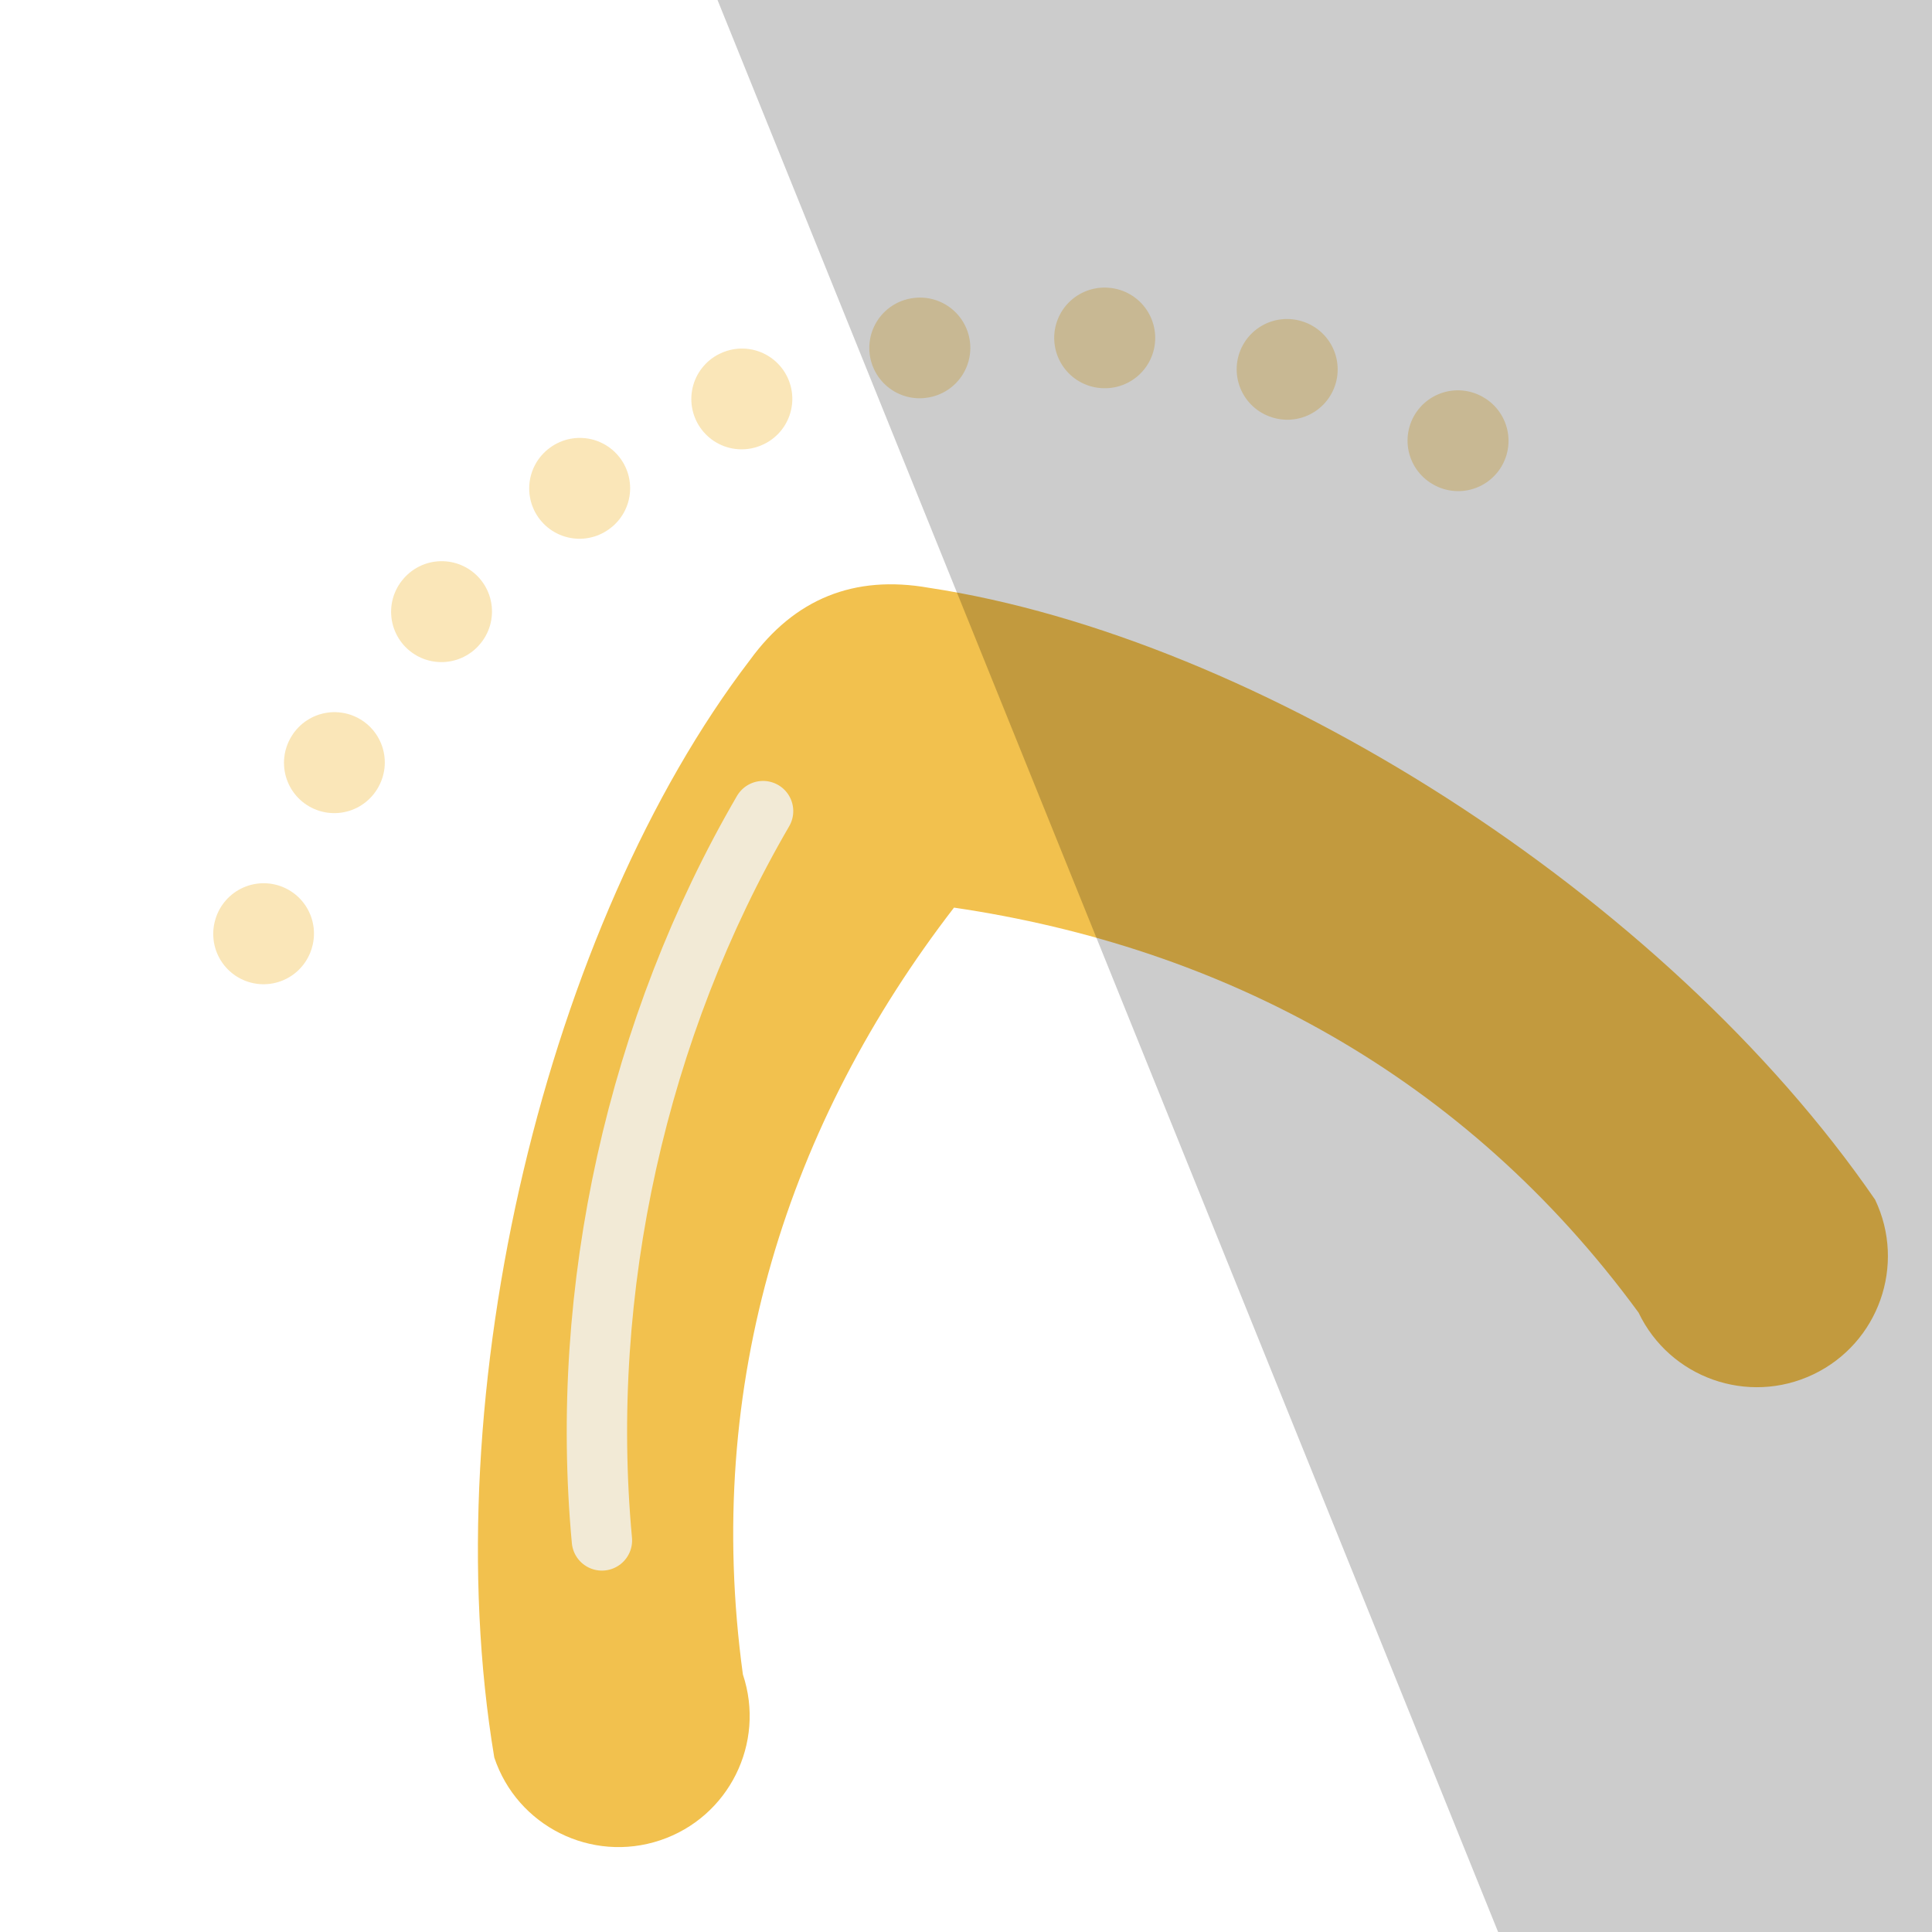
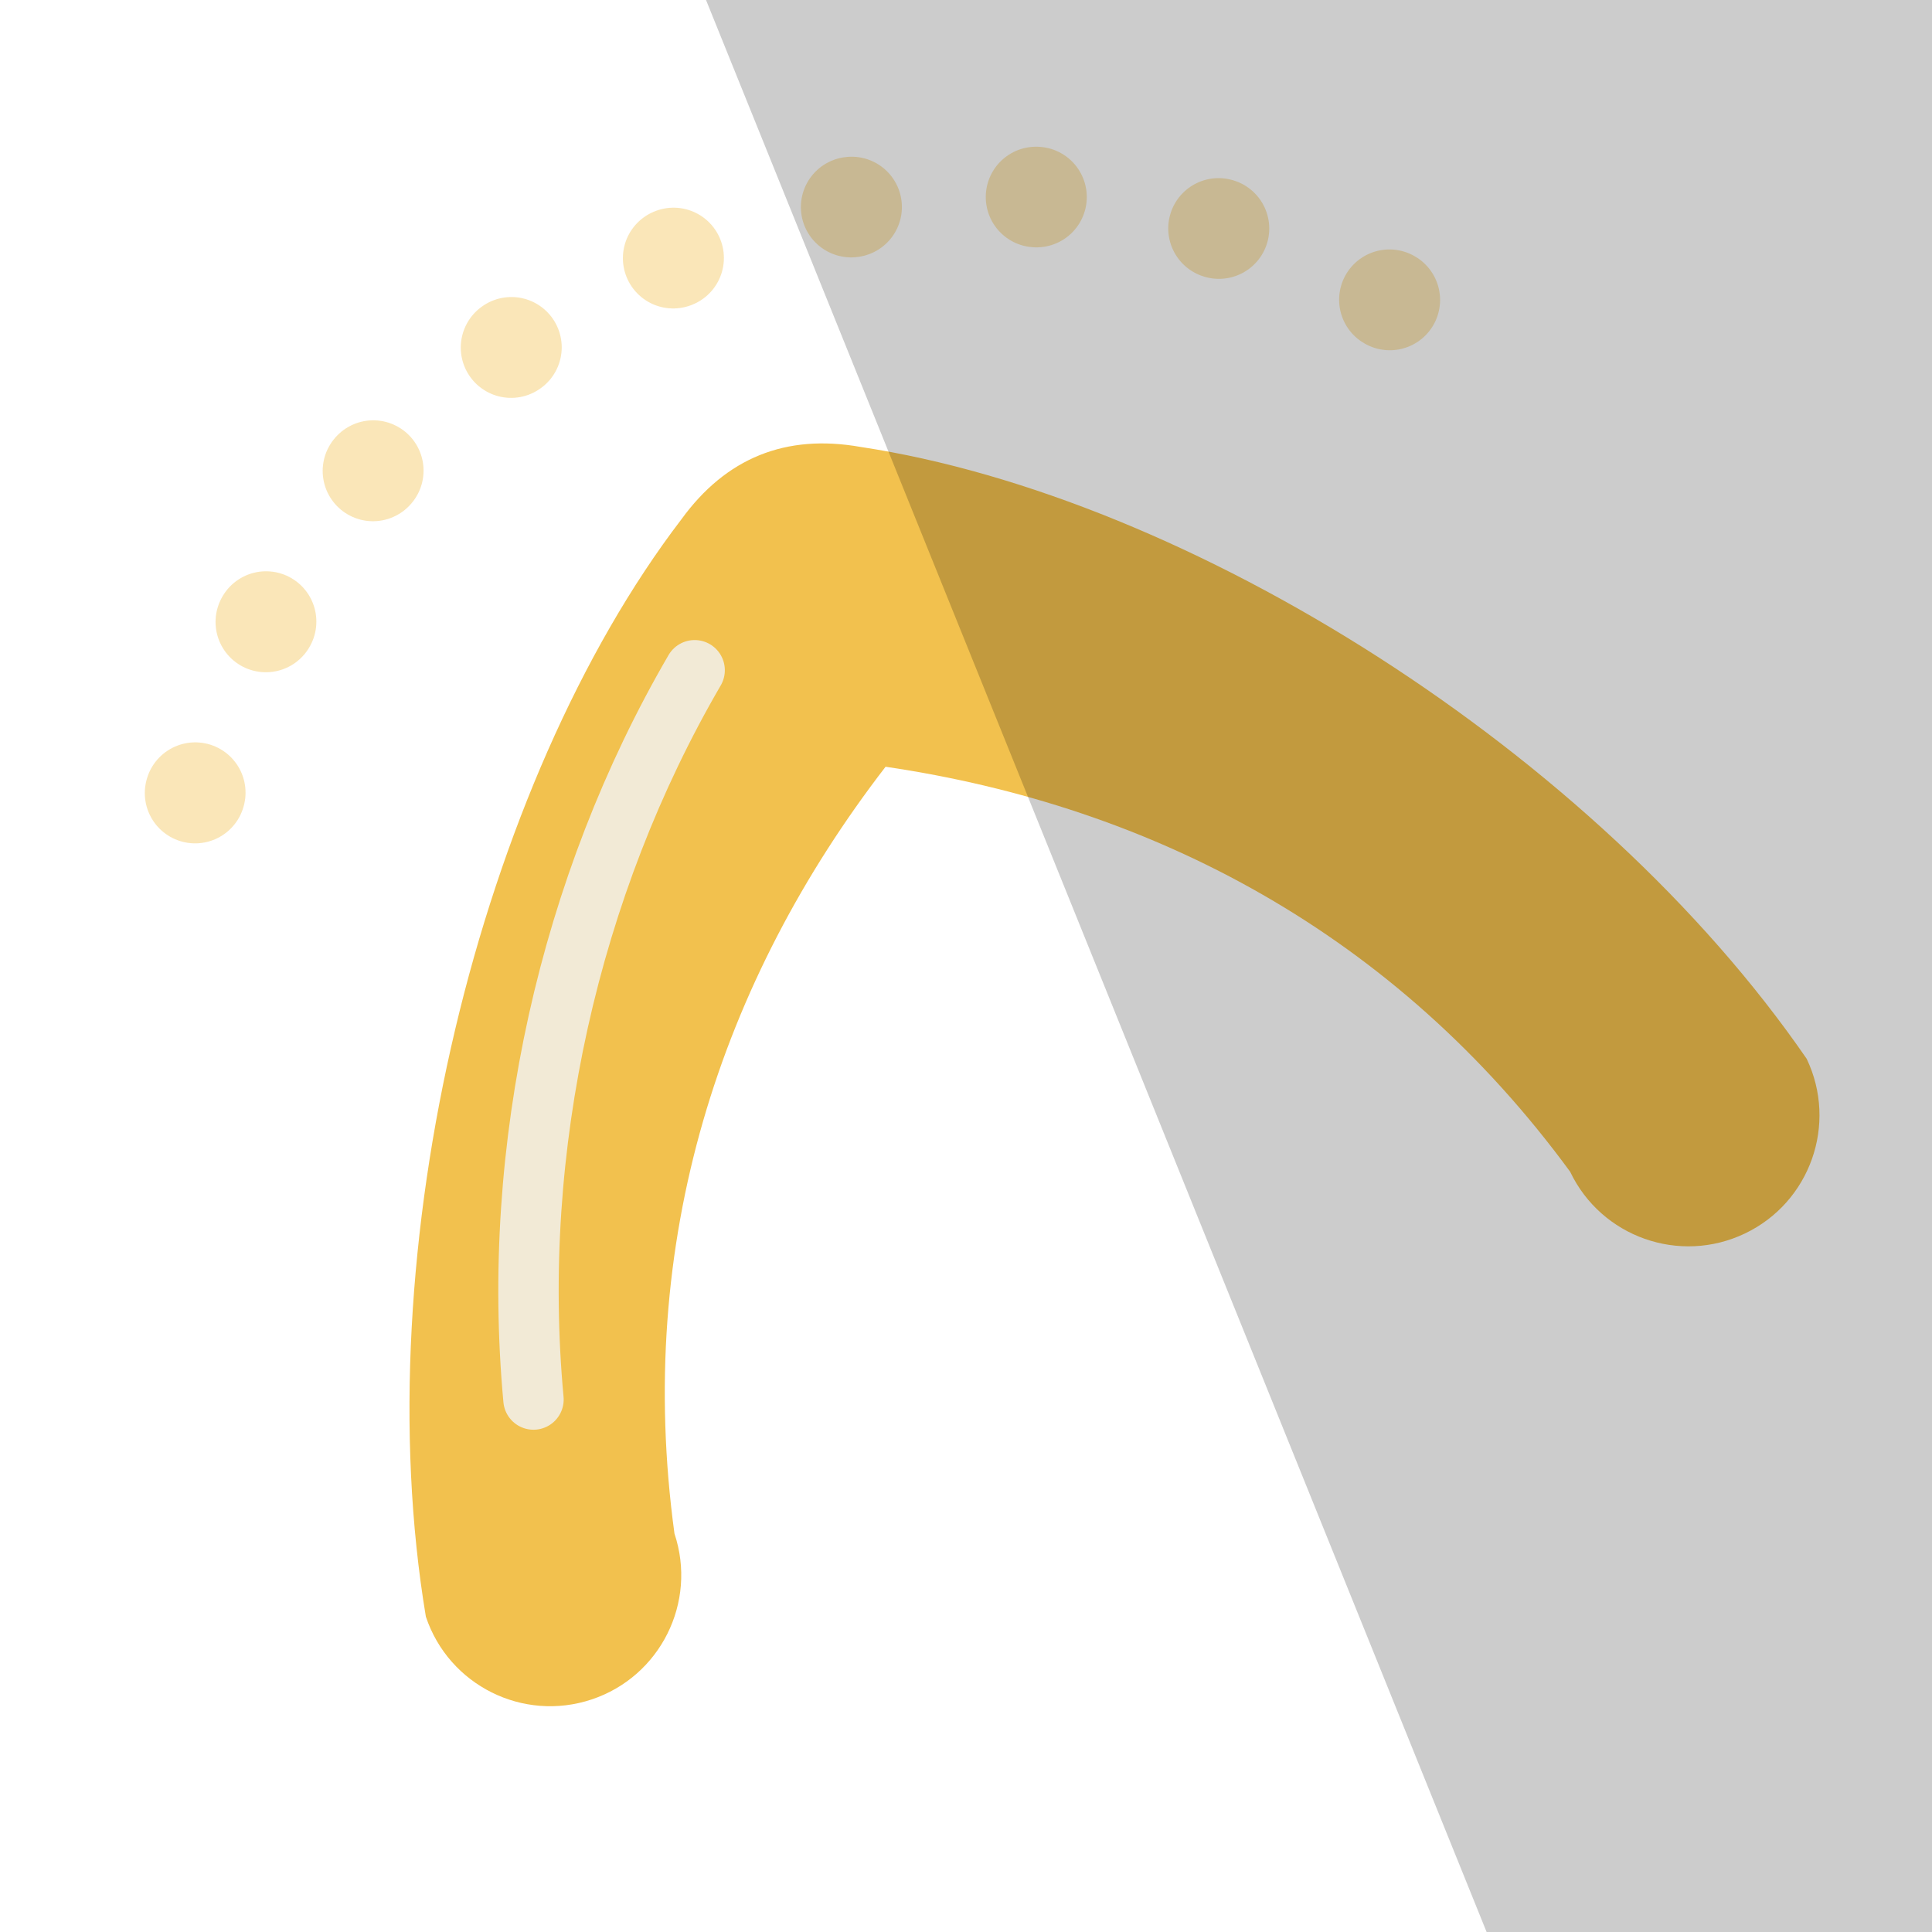
<svg xmlns="http://www.w3.org/2000/svg" viewBox="0 0 48 48" width="48" height="48">
  <style>.ink&gt;.body,.line.ink{fill:#f2c14e}.tint&gt;.body{fill:#f2c14e;opacity:.4}.cream&gt;.body{fill:#f2ead6}.shade{fill:#000;opacity:.2}.glint{fill:none;stroke:#f2ead6;stroke-width:1.5;stroke-linecap:round}.cut{fill:#17161d}.cut[stroke-width]{fill:none;stroke:#17161d;stroke-linecap:round;stroke-linejoin:round}.line{fill:none;stroke:#f2c14e;stroke-linecap:round;stroke-linejoin:round}.line.tint{opacity:.4}.line.cream{stroke:#f2ead6}</style>
-   <g class="icon" transform="translate(1.5,1) rotate(-22 24 26)">
+   <g class="icon" transform="translate(-1.7 -3.5) translate(1.5,1) rotate(-22 24 26)">
    <path class="line tint" d="M7.85,15.38A20.5,20.5 0 0 1 40.15,15.38" stroke-width="2.5" stroke-dasharray="0.01 4.6" />
    <g class="piece ink">
      <path class="body" d="M5.5,36.5C7.5,27.5 14.5,17.8 21.6,13.6Q24,12.1 26.4,13.6C33.5,17.8 40.5,27.5 42.5,36.5A3.25,3.25 0 0 1 36,36.9C34.2,29.8 29.8,24.6 24,21.2C18.2,24.6 13.8,29.8 12,36.9A3.25,3.25 0 0 1 5.5,36.5Z" />
      <path class="shade" d="M27,-20H70V70H27Z" />
      <path class="glint" d="M10,32.5C11.8,26.5 15.6,21 20.5,17.2" />
    </g>
  </g>
</svg>
